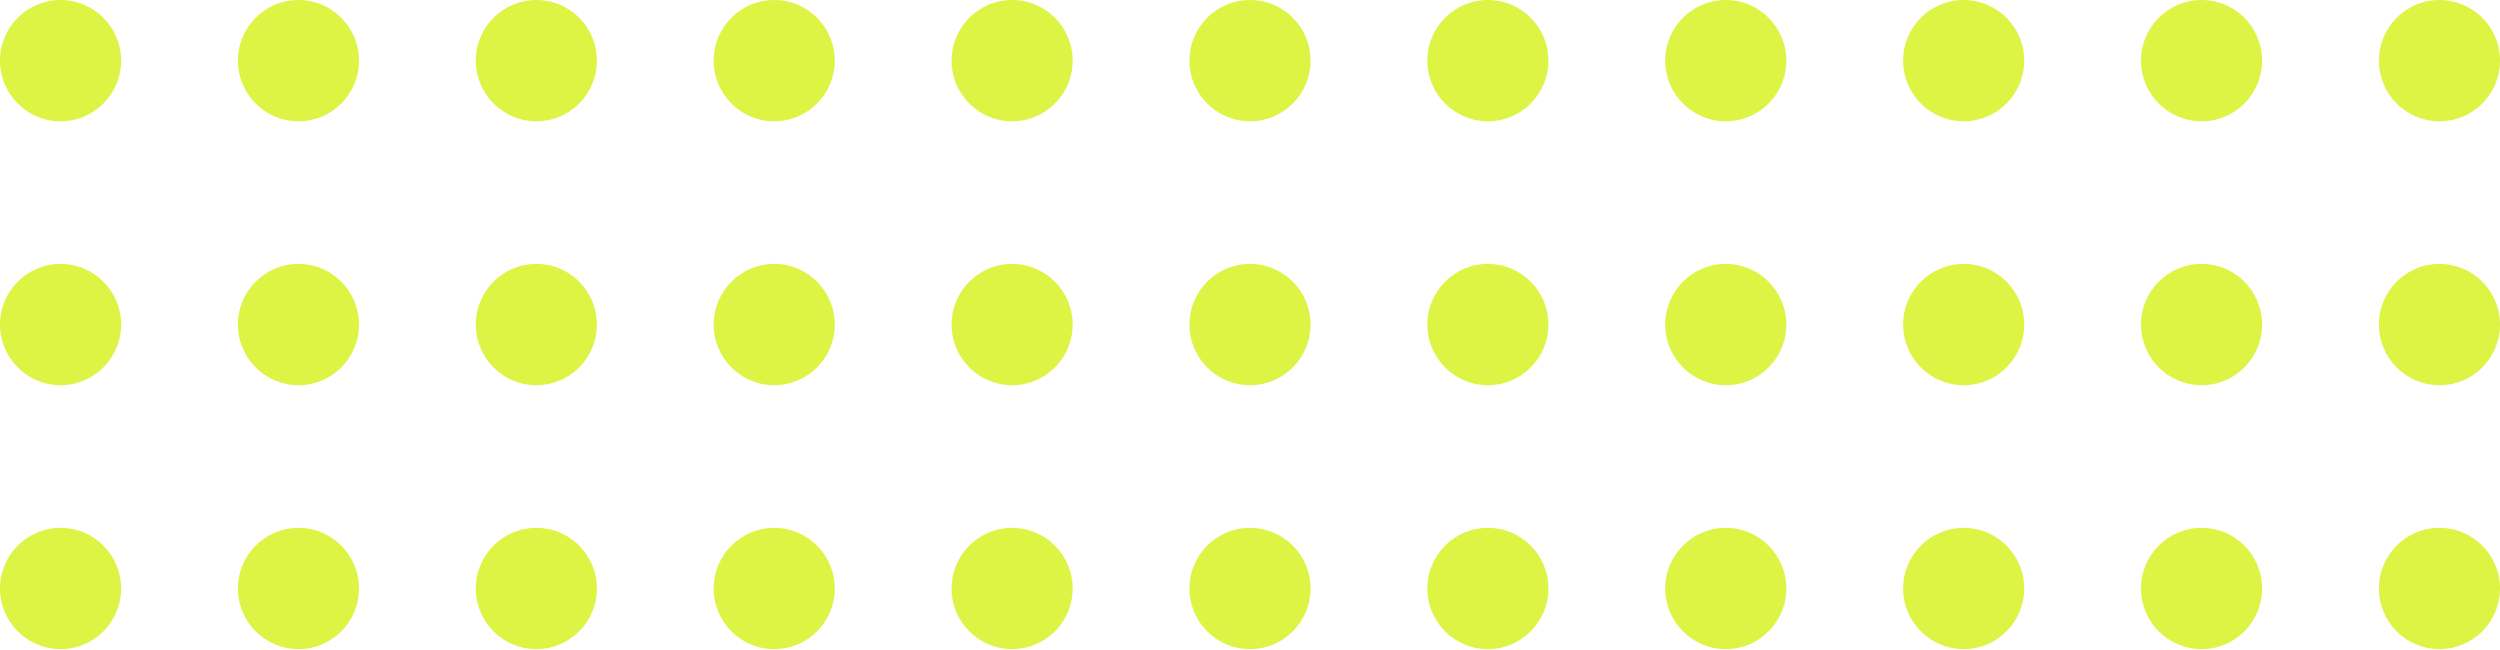
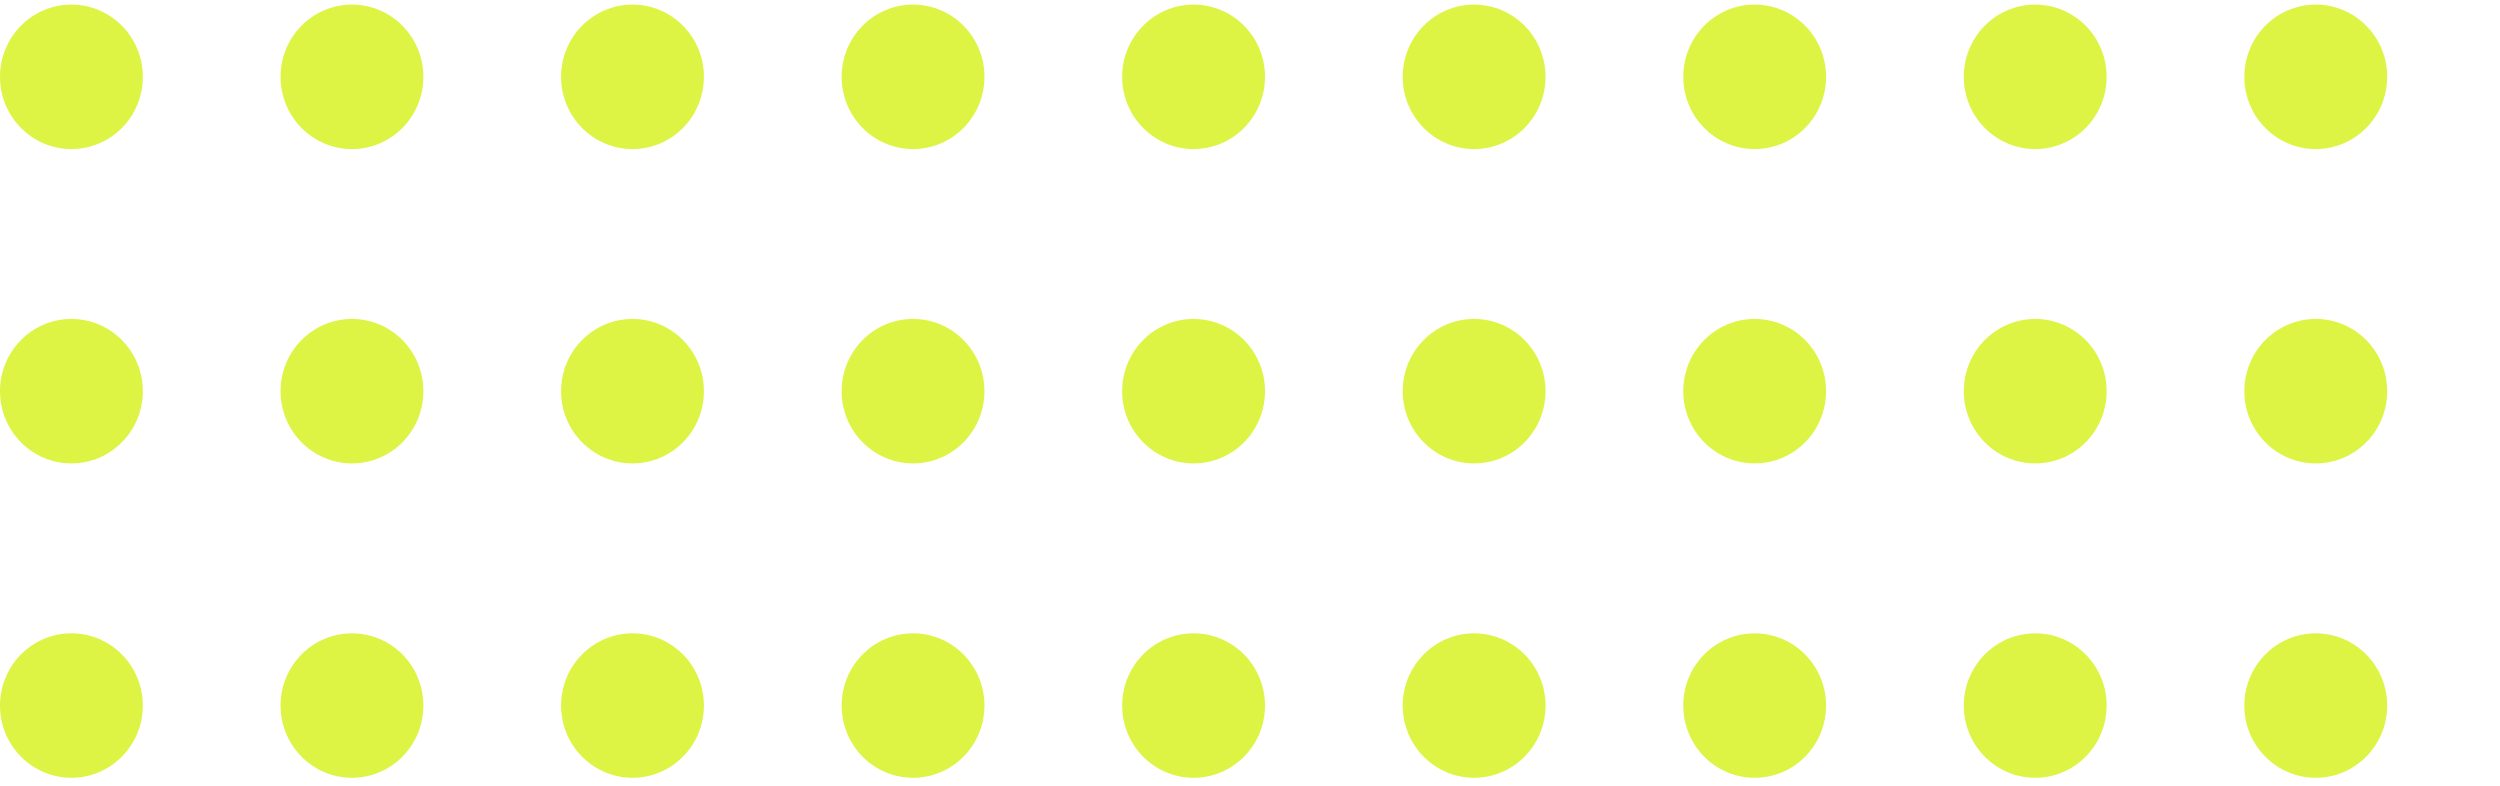
- <svg xmlns="http://www.w3.org/2000/svg" width="285" height="74" viewBox="0 0 285 74" fill="none">
-   <path d="M13.808 6.914C13.808 10.732 10.716 13.827 6.903 13.827C3.092 13.827 0 10.732 0 6.914C0 3.096 3.092 0 6.903 0C10.716 0 13.808 3.096 13.808 6.914Z" fill="#DDF444" />
-   <path d="M40.926 6.914C40.926 10.732 37.837 13.827 34.024 13.827C30.211 13.827 27.121 10.732 27.121 6.914C27.121 3.096 30.211 0 34.024 0C37.837 0 40.926 3.096 40.926 6.914Z" fill="#DDF444" />
-   <path d="M68.046 6.914C68.046 10.732 64.955 13.827 61.143 13.827C57.33 13.827 54.238 10.732 54.238 6.914C54.238 3.096 57.33 0 61.143 0C64.955 0 68.046 3.096 68.046 6.914Z" fill="#DDF444" />
-   <path d="M95.165 6.914C95.165 10.732 92.073 13.827 88.262 13.827C84.449 13.827 81.359 10.732 81.359 6.914C81.359 3.096 84.449 0 88.262 0C92.073 0 95.165 3.096 95.165 6.914Z" fill="#DDF444" />
-   <path d="M122.284 6.914C122.284 10.732 119.193 13.827 115.379 13.827C111.569 13.827 108.477 10.732 108.477 6.914C108.477 3.096 111.569 0 115.379 0C119.193 0 122.284 3.096 122.284 6.914Z" fill="#DDF444" />
-   <path d="M149.402 6.914C149.402 10.732 146.311 13.827 142.5 13.827C138.687 13.827 135.597 10.732 135.597 6.914C135.597 3.096 138.687 0 142.5 0C146.311 0 149.402 3.096 149.402 6.914Z" fill="#DDF444" />
-   <path d="M176.52 6.914C176.52 10.732 173.431 13.827 169.618 13.827C165.807 13.827 162.717 10.732 162.717 6.914C162.717 3.096 165.807 0 169.618 0C173.431 0 176.52 3.096 176.52 6.914Z" fill="#DDF444" />
-   <path d="M203.643 6.914C203.643 10.732 200.551 13.827 196.738 13.827C192.925 13.827 189.835 10.732 189.835 6.914C189.835 3.096 192.925 0 196.738 0C200.551 0 203.643 3.096 203.643 6.914Z" fill="#DDF444" />
-   <path d="M230.762 6.914C230.762 10.732 227.673 13.827 223.857 13.827C220.047 13.827 216.955 10.732 216.955 6.914C216.955 3.096 220.047 0 223.857 0C227.673 0 230.762 3.096 230.762 6.914Z" fill="#DDF444" />
-   <path d="M257.88 6.914C257.88 10.732 254.79 13.827 250.977 13.827C247.164 13.827 244.075 10.732 244.075 6.914C244.075 3.096 247.164 0 250.977 0C254.79 0 257.88 3.096 257.88 6.914Z" fill="#DDF444" />
-   <path d="M285 6.914C285 10.732 281.909 13.827 278.098 13.827C274.284 13.827 271.195 10.732 271.195 6.914C271.195 3.096 274.284 0 278.098 0C281.909 0 285 3.096 285 6.914Z" fill="#DDF444" />
-   <path d="M13.808 37C13.808 40.819 10.716 43.913 6.903 43.913C3.092 43.913 0 40.819 0 37C0 33.182 3.092 30.086 6.903 30.086C10.716 30.086 13.808 33.182 13.808 37Z" fill="#DDF444" />
-   <path d="M40.926 37C40.926 40.819 37.837 43.913 34.024 43.913C30.211 43.913 27.121 40.819 27.121 37C27.121 33.182 30.211 30.086 34.024 30.086C37.837 30.086 40.926 33.182 40.926 37Z" fill="#DDF444" />
-   <path d="M68.046 37C68.046 40.819 64.955 43.913 61.143 43.913C57.33 43.913 54.238 40.819 54.238 37C54.238 33.182 57.33 30.086 61.143 30.086C64.955 30.086 68.046 33.182 68.046 37Z" fill="#DDF444" />
-   <path d="M95.165 37C95.165 40.819 92.073 43.913 88.262 43.913C84.449 43.913 81.359 40.819 81.359 37C81.359 33.182 84.449 30.086 88.262 30.086C92.073 30.086 95.165 33.182 95.165 37Z" fill="#DDF444" />
-   <path d="M122.284 37C122.284 40.819 119.193 43.913 115.379 43.913C111.569 43.913 108.477 40.819 108.477 37C108.477 33.182 111.569 30.086 115.379 30.086C119.193 30.086 122.284 33.182 122.284 37Z" fill="#DDF444" />
-   <path d="M149.402 37C149.402 40.819 146.311 43.913 142.5 43.913C138.687 43.913 135.597 40.819 135.597 37C135.597 33.182 138.687 30.086 142.5 30.086C146.311 30.086 149.402 33.182 149.402 37Z" fill="#DDF444" />
-   <path d="M176.52 37C176.52 40.819 173.431 43.913 169.618 43.913C165.807 43.913 162.717 40.819 162.717 37C162.717 33.182 165.807 30.086 169.618 30.086C173.431 30.086 176.52 33.182 176.52 37Z" fill="#DDF444" />
-   <path d="M203.643 37C203.643 40.819 200.551 43.913 196.738 43.913C192.925 43.913 189.835 40.819 189.835 37C189.835 33.182 192.925 30.086 196.738 30.086C200.551 30.086 203.643 33.182 203.643 37Z" fill="#DDF444" />
-   <path d="M230.762 37C230.762 40.819 227.673 43.913 223.857 43.913C220.047 43.913 216.955 40.819 216.955 37C216.955 33.182 220.047 30.086 223.857 30.086C227.673 30.086 230.762 33.182 230.762 37Z" fill="#DDF444" />
-   <path d="M257.88 37C257.88 40.819 254.79 43.913 250.977 43.913C247.164 43.913 244.075 40.819 244.075 37C244.075 33.182 247.164 30.086 250.977 30.086C254.79 30.086 257.88 33.182 257.88 37Z" fill="#DDF444" />
-   <path d="M285 37C285 40.819 281.909 43.913 278.098 43.913C274.284 43.913 271.195 40.819 271.195 37C271.195 33.182 274.284 30.086 278.098 30.086C281.909 30.086 285 33.182 285 37Z" fill="#DDF444" />
-   <path d="M13.808 67.088C13.808 70.906 10.716 74 6.903 74C3.092 74 0 70.906 0 67.088C0 63.271 3.092 60.176 6.903 60.176C10.716 60.176 13.808 63.271 13.808 67.088Z" fill="#DDF444" />
-   <path d="M40.926 67.088C40.926 70.906 37.837 74 34.024 74C30.211 74 27.121 70.906 27.121 67.088C27.121 63.271 30.211 60.176 34.024 60.176C37.837 60.176 40.926 63.271 40.926 67.088Z" fill="#DDF444" />
-   <path d="M68.046 67.088C68.046 70.906 64.955 74 61.143 74C57.33 74 54.238 70.906 54.238 67.088C54.238 63.271 57.33 60.176 61.143 60.176C64.955 60.176 68.046 63.271 68.046 67.088Z" fill="#DDF444" />
-   <path d="M95.165 67.088C95.165 70.906 92.073 74 88.262 74C84.449 74 81.359 70.906 81.359 67.088C81.359 63.271 84.449 60.176 88.262 60.176C92.073 60.176 95.165 63.271 95.165 67.088Z" fill="#DDF444" />
-   <path d="M122.284 67.088C122.284 70.906 119.193 74 115.379 74C111.569 74 108.477 70.906 108.477 67.088C108.477 63.271 111.569 60.176 115.379 60.176C119.193 60.176 122.284 63.271 122.284 67.088Z" fill="#DDF444" />
-   <path d="M149.402 67.088C149.402 70.906 146.311 74 142.5 74C138.687 74 135.597 70.906 135.597 67.088C135.597 63.271 138.687 60.176 142.5 60.176C146.311 60.176 149.402 63.271 149.402 67.088Z" fill="#DDF444" />
-   <path d="M176.52 67.088C176.52 70.906 173.431 74 169.618 74C165.807 74 162.717 70.906 162.717 67.088C162.717 63.271 165.807 60.176 169.618 60.176C173.431 60.176 176.52 63.271 176.52 67.088Z" fill="#DDF444" />
-   <path d="M203.643 67.088C203.643 70.906 200.551 74 196.738 74C192.925 74 189.835 70.906 189.835 67.088C189.835 63.271 192.925 60.176 196.738 60.176C200.551 60.176 203.643 63.271 203.643 67.088Z" fill="#DDF444" />
-   <path d="M230.762 67.088C230.762 70.906 227.673 74 223.857 74C220.047 74 216.955 70.906 216.955 67.088C216.955 63.271 220.047 60.176 223.857 60.176C227.673 60.176 230.762 63.271 230.762 67.088Z" fill="#DDF444" />
-   <path d="M257.88 67.088C257.88 70.906 254.79 74 250.977 74C247.164 74 244.075 70.906 244.075 67.088C244.075 63.271 247.164 60.176 250.977 60.176C254.79 60.176 257.88 63.271 257.88 67.088Z" fill="#DDF444" />
-   <path d="M285 67.088C285 70.906 281.909 74 278.098 74C274.284 74 271.195 70.906 271.195 67.088C271.195 63.271 274.284 60.176 278.098 60.176C281.909 60.176 285 63.271 285 67.088Z" fill="#DDF444" />
+ <svg xmlns="http://www.w3.org/2000/svg" width="242" height="76" viewBox="0 0 242 76" fill="none">
+   <path d="M13.827 7.438C13.827 11.3 10.731 14.429 6.912 14.429C3.096 14.429 0 11.3 0 7.438C0 3.576 3.096 0.445 6.912 0.445C10.731 0.445 13.827 3.576 13.827 7.438Z" fill="#DDF444" />
+   <path d="M40.983 7.438C40.983 11.3 37.889 14.429 34.07 14.429C30.252 14.429 27.158 11.3 27.158 7.438C27.158 3.576 30.252 0.445 34.07 0.445C37.889 0.445 40.983 3.576 40.983 7.438Z" fill="#DDF444" />
+   <path d="M68.139 7.438C68.139 11.3 65.044 14.429 61.227 14.429C57.409 14.429 54.312 11.3 54.312 7.438C54.312 3.576 57.409 0.445 61.227 0.445C65.044 0.445 68.139 3.576 68.139 7.438Z" fill="#DDF444" />
+   <path d="M95.295 7.438C95.295 11.3 92.199 14.429 88.383 14.429C84.564 14.429 81.471 11.3 81.471 7.438C81.471 3.576 84.564 0.445 88.383 0.445C92.199 0.445 95.295 3.576 95.295 7.438Z" fill="#DDF444" />
+   <path d="M122.452 7.438C122.452 11.3 119.356 14.429 115.537 14.429C111.721 14.429 108.625 11.3 108.625 7.438C108.625 3.576 111.721 0.445 115.537 0.445C119.356 0.445 122.452 3.576 122.452 7.438Z" fill="#DDF444" />
+   <path d="M149.607 7.438C149.607 11.3 146.512 14.429 142.695 14.429C138.877 14.429 135.783 11.3 135.783 7.438C135.783 3.576 138.877 0.445 142.695 0.445C146.512 0.445 149.607 3.576 149.607 7.438Z" fill="#DDF444" />
+   <path d="M176.763 7.438C176.763 11.3 173.67 14.429 169.851 14.429C166.035 14.429 162.941 11.3 162.941 7.438C162.941 3.576 166.035 0.445 169.851 0.445C173.67 0.445 176.763 3.576 176.763 7.438Z" fill="#DDF444" />
+   <path d="M203.922 7.438C203.922 11.3 200.826 14.429 197.008 14.429C193.189 14.429 190.096 11.3 190.096 7.438C190.096 3.576 193.189 0.445 197.008 0.445C200.826 0.445 203.922 3.576 203.922 7.438Z" fill="#DDF444" />
+   <path d="M231.079 7.438C231.079 11.3 227.985 14.429 224.164 14.429C220.348 14.429 217.252 11.3 217.252 7.438C217.252 3.576 220.348 0.445 224.164 0.445C227.985 0.445 231.079 3.576 231.079 7.438Z" fill="#DDF444" />
+   <path d="M13.827 37.867C13.827 41.729 10.731 44.858 6.912 44.858C3.096 44.858 0 41.729 0 37.867C0 34.005 3.096 30.875 6.912 30.875C10.731 30.875 13.827 34.005 13.827 37.867Z" fill="#DDF444" />
+   <path d="M40.983 37.867C40.983 41.729 37.889 44.858 34.07 44.858C30.252 44.858 27.158 41.729 27.158 37.867C27.158 34.005 30.252 30.875 34.07 30.875C37.889 30.875 40.983 34.005 40.983 37.867Z" fill="#DDF444" />
+   <path d="M68.139 37.867C68.139 41.729 65.044 44.858 61.227 44.858C57.409 44.858 54.312 41.729 54.312 37.867C54.312 34.005 57.409 30.875 61.227 30.875C65.044 30.875 68.139 34.005 68.139 37.867Z" fill="#DDF444" />
+   <path d="M95.295 37.867C95.295 41.729 92.199 44.858 88.383 44.858C84.564 44.858 81.471 41.729 81.471 37.867C81.471 34.005 84.564 30.875 88.383 30.875C92.199 30.875 95.295 34.005 95.295 37.867Z" fill="#DDF444" />
+   <path d="M122.452 37.867C122.452 41.729 119.356 44.858 115.537 44.858C111.721 44.858 108.625 41.729 108.625 37.867C108.625 34.005 111.721 30.875 115.537 30.875C119.356 30.875 122.452 34.005 122.452 37.867Z" fill="#DDF444" />
+   <path d="M149.607 37.867C149.607 41.729 146.512 44.858 142.695 44.858C138.877 44.858 135.783 41.729 135.783 37.867C135.783 34.005 138.877 30.875 142.695 30.875C146.512 30.875 149.607 34.005 149.607 37.867Z" fill="#DDF444" />
+   <path d="M176.763 37.867C176.763 41.729 173.67 44.858 169.851 44.858C166.035 44.858 162.941 41.729 162.941 37.867C162.941 34.005 166.035 30.875 169.851 30.875C173.67 30.875 176.763 34.005 176.763 37.867Z" fill="#DDF444" />
+   <path d="M203.922 37.867C203.922 41.729 200.826 44.858 197.008 44.858C193.189 44.858 190.096 41.729 190.096 37.867C190.096 34.005 193.189 30.875 197.008 30.875C200.826 30.875 203.922 34.005 203.922 37.867Z" fill="#DDF444" />
+   <path d="M231.079 37.867C231.079 41.729 227.985 44.858 224.164 44.858C220.348 44.858 217.252 41.729 217.252 37.867C217.252 34.005 220.348 30.875 224.164 30.875C227.985 30.875 231.079 34.005 231.079 37.867Z" fill="#DDF444" />
+   <path d="M13.827 68.298C13.827 72.16 10.731 75.289 6.912 75.289C3.096 75.289 0 72.16 0 68.298C0 64.438 3.096 61.307 6.912 61.307C10.731 61.307 13.827 64.438 13.827 68.298Z" fill="#DDF444" />
+   <path d="M40.983 68.298C40.983 72.16 37.889 75.289 34.07 75.289C30.252 75.289 27.158 72.16 27.158 68.298C27.158 64.438 30.252 61.307 34.07 61.307C37.889 61.307 40.983 64.438 40.983 68.298Z" fill="#DDF444" />
+   <path d="M68.139 68.298C68.139 72.16 65.044 75.289 61.227 75.289C57.409 75.289 54.312 72.16 54.312 68.298C54.312 64.438 57.409 61.307 61.227 61.307C65.044 61.307 68.139 64.438 68.139 68.298Z" fill="#DDF444" />
+   <path d="M95.295 68.298C95.295 72.16 92.199 75.289 88.383 75.289C84.564 75.289 81.471 72.16 81.471 68.298C81.471 64.438 84.564 61.307 88.383 61.307C92.199 61.307 95.295 64.438 95.295 68.298Z" fill="#DDF444" />
+   <path d="M122.452 68.298C122.452 72.16 119.356 75.289 115.537 75.289C111.721 75.289 108.625 72.16 108.625 68.298C108.625 64.438 111.721 61.307 115.537 61.307C119.356 61.307 122.452 64.438 122.452 68.298Z" fill="#DDF444" />
+   <path d="M149.607 68.298C149.607 72.16 146.512 75.289 142.695 75.289C138.877 75.289 135.783 72.16 135.783 68.298C135.783 64.438 138.877 61.307 142.695 61.307C146.512 61.307 149.607 64.438 149.607 68.298Z" fill="#DDF444" />
+   <path d="M176.763 68.299C176.763 72.161 173.67 75.29 169.851 75.29C166.035 75.29 162.941 72.161 162.941 68.299C162.941 64.439 166.035 61.308 169.851 61.308C173.67 61.308 176.763 64.439 176.763 68.299Z" fill="#DDF444" />
+   <path d="M203.922 68.298C203.922 72.16 200.826 75.289 197.008 75.289C193.189 75.289 190.096 72.16 190.096 68.298C190.096 64.438 193.189 61.307 197.008 61.307C200.826 61.307 203.922 64.438 203.922 68.298Z" fill="#DDF444" />
+   <path d="M231.079 68.298C231.079 72.16 227.985 75.289 224.164 75.289C220.348 75.289 217.252 72.16 217.252 68.298C217.252 64.438 220.348 61.307 224.164 61.307C227.985 61.307 231.079 64.438 231.079 68.298Z" fill="#DDF444" />
</svg>
